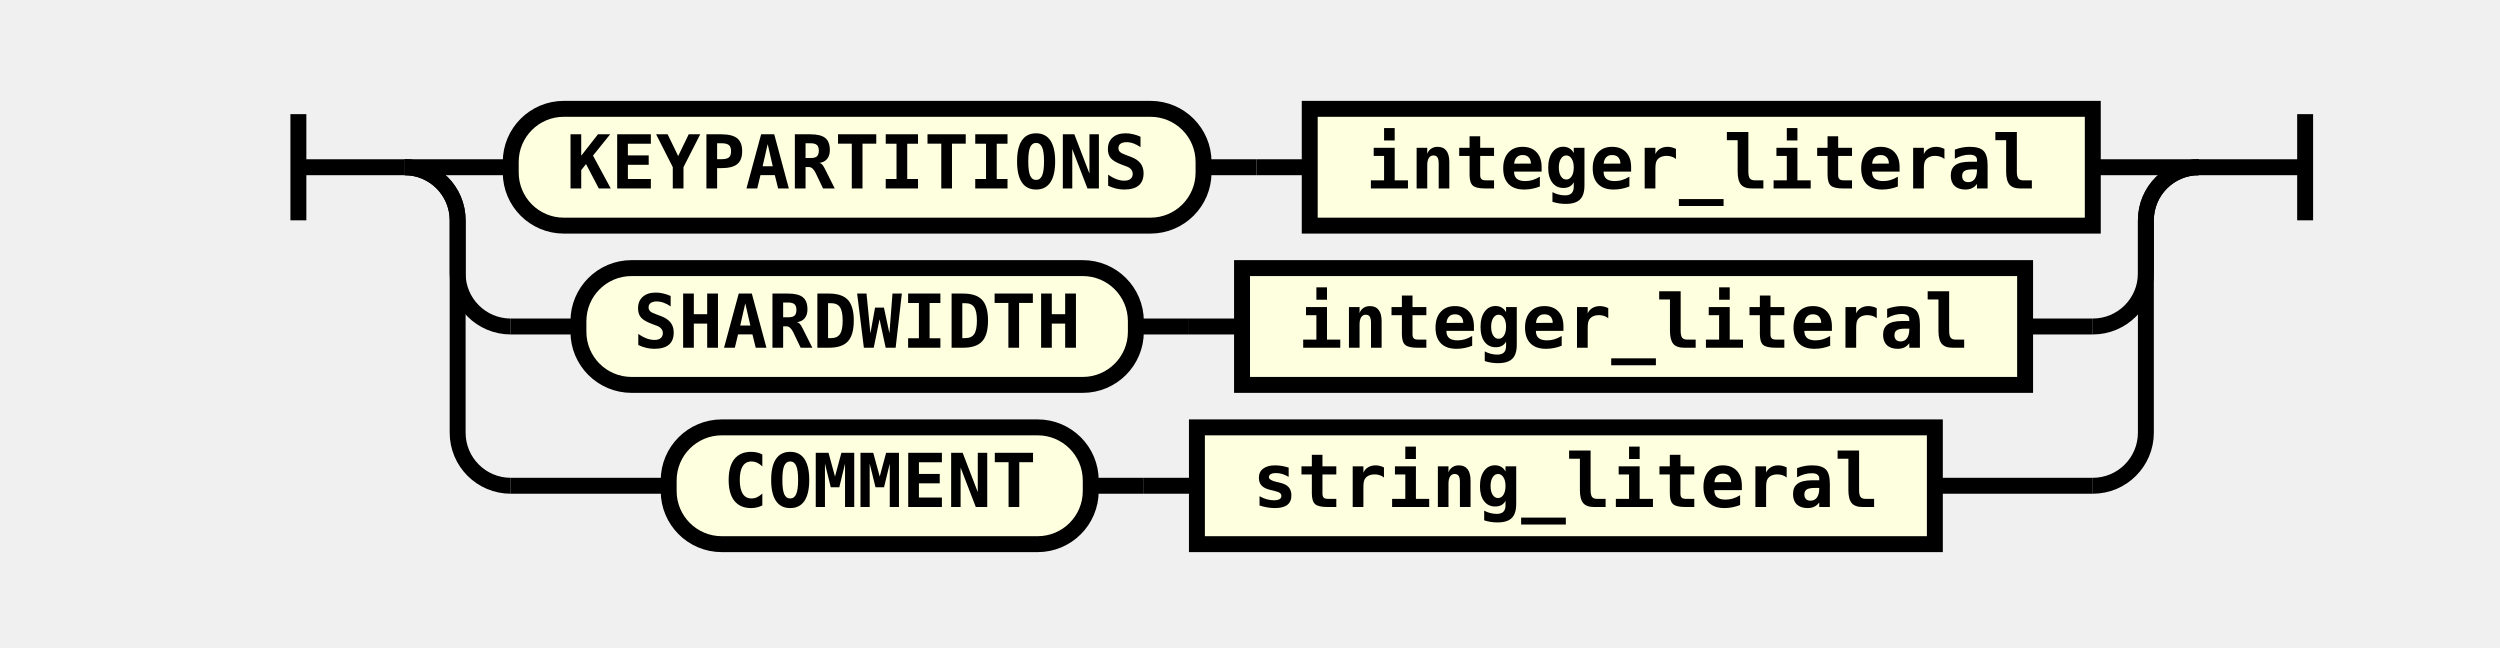
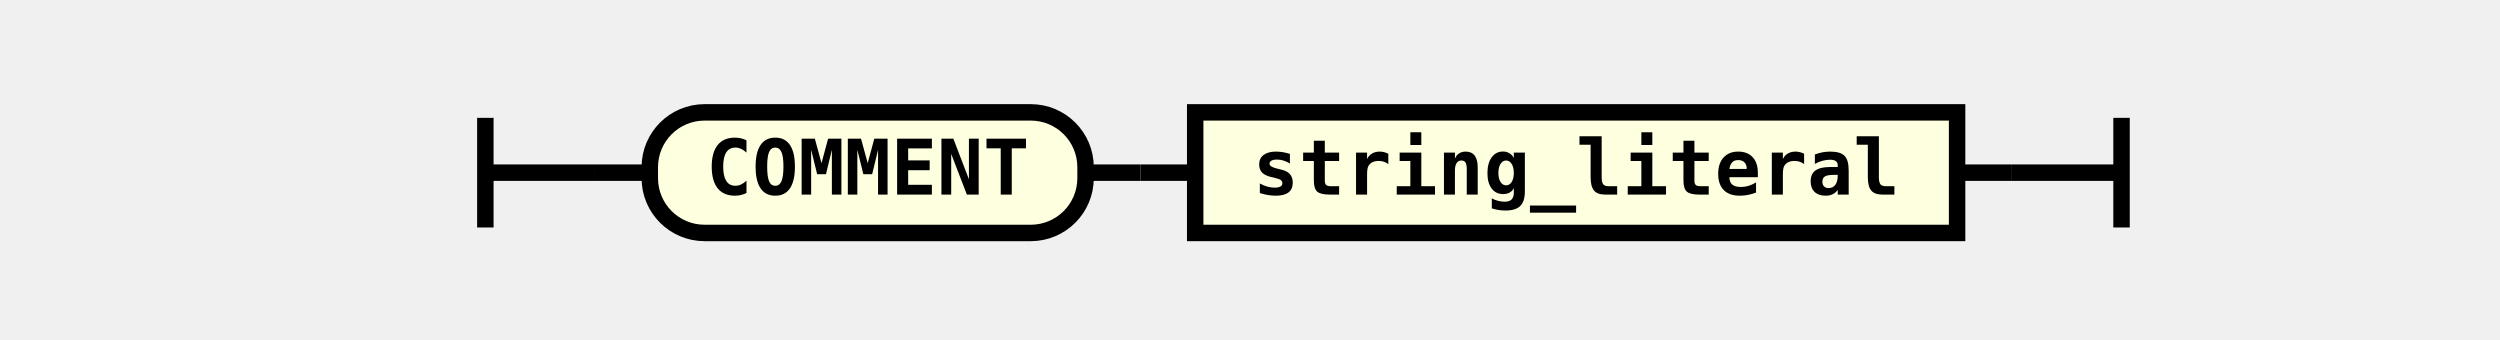
- <svg xmlns="http://www.w3.org/2000/svg" class="railroad-diagram" height="122" viewbox="0 0 418 122" width="418">
+ <svg xmlns="http://www.w3.org/2000/svg" class="railroad-diagram" height="62" viewbox="0 0 338.5 62" width="338.5">
  <g transform="translate(.5 .5)">
    <g>
      <path d="M20 21v20m0 -10h20">
   </path>
    </g>
+     <path d="M40 31h10">
+   </path>
    <g>
-       <path d="M40 31h0">
+       <path d="M50 31h0">
   </path>
-       <path d="M378 31h0">
+       <path d="M288.5 31h0">
   </path>
-       <path d="M40 31h20">
+       <g class="terminal">
+         <path d="M50 31h0">
+     </path>
+         <path d="M129.5 31h0">
+     </path>
+         <rect height="22" rx="10" ry="10" width="79.5" x="50" y="20">
+     </rect>
+         <text x="89.75" y="35">
+      COMMENT
+     </text>
+       </g>
+       <path d="M129.5 31h10">
   </path>
-       <g>
-         <path d="M60 31h0">
+       <path d="M139.5 31h10">
+    </path>
+       <g class="non-terminal">
+         <path d="M149.5 31h0">
    </path>
-         <path d="M358 31h0">
+         <path d="M288.5 31h0">
    </path>
-         <g class="terminal">
-           <path d="M60 31h0">
-      </path>
-           <path d="M190.5 31h0">
-      </path>
-           <rect height="22" rx="10" ry="10" width="130.5" x="60" y="20">
-      </rect>
-           <text x="125.25" y="35">
-       KEYPARTITIONS
+         <rect height="22" width="139" x="149.5" y="20">
+     </rect>
+         <a>
+           <text x="219" y="35">
+       string_literal
     </text>
-         </g>
-         <path d="M190.5 31h10">
-     </path>
-         <path d="M200.5 31h10">
-     </path>
-         <g class="non-terminal">
-           <path d="M210.5 31h0">
-      </path>
-           <path d="M358 31h0">
-      </path>
-           <rect height="22" width="147.5" x="210.5" y="20">
-      </rect>
-           <a>
-             <text x="284.25" y="35">
-        integer_literal
-       </text>
-           </a>
-         </g>
+         </a>
      </g>
-       <path d="M358 31h20">
-    </path>
-       <path d="M40 31a10 10 0 0 1 10 10v10a10 10 0 0 0 10 10">
-    </path>
-       <g>
-         <path d="M60 61h12.75">
-     </path>
-         <path d="M345.25 61h12.75">
-     </path>
-         <g class="terminal">
-           <path d="M72.75 61h0">
-      </path>
-           <path d="M177.75 61h0">
-      </path>
-           <rect height="22" rx="10" ry="10" width="105" x="72.75" y="50">
-      </rect>
-           <text x="125.25" y="65">
-       SHARDWIDTH
-      </text>
-         </g>
-         <path d="M177.75 61h10">
-     </path>
-         <path d="M187.75 61h10">
-     </path>
-         <g class="non-terminal">
-           <path d="M197.75 61h0">
-      </path>
-           <path d="M345.25 61h0">
-      </path>
-           <rect height="22" width="147.5" x="197.75" y="50">
-      </rect>
-           <a>
-             <text x="271.5" y="65">
-        integer_literal
-       </text>
-           </a>
-         </g>
-       </g>
-       <path d="M358 61a10 10 0 0 0 10 -10v-10a10 10 0 0 1 10 -10">
-    </path>
-       <path d="M40 31a10 10 0 0 1 10 10v40a10 10 0 0 0 10 10">
-    </path>
-       <g>
-         <path d="M60 91h29.75">
-     </path>
-         <path d="M328.25 91h29.75">
-     </path>
-         <g class="terminal">
-           <path d="M89.75 91h0">
-      </path>
-           <path d="M169.25 91h0">
-      </path>
-           <rect height="22" rx="10" ry="10" width="79.5" x="89.75" y="80">
-      </rect>
-           <text x="129.5" y="95">
-       COMMENT
-      </text>
-         </g>
-         <path d="M169.25 91h10">
-     </path>
-         <path d="M179.25 91h10">
-     </path>
-         <g class="non-terminal">
-           <path d="M189.25 91h0">
-      </path>
-           <path d="M328.25 91h0">
-      </path>
-           <rect height="22" width="139" x="189.25" y="80">
-      </rect>
-           <a>
-             <text x="258.75" y="95">
-        string_literal
-       </text>
-           </a>
-         </g>
-       </g>
-       <path d="M358 91a10 10 0 0 0 10 -10v-40a10 10 0 0 1 10 -10">
-    </path>
    </g>
-     <path d="M 378 31 h 20 m 0 -10 v 20">
+     <path d="M288.5 31h10">
+   </path>
+     <path d="M 298.5 31 h 20 m 0 -10 v 20">
  </path>
  </g>
  <style>
  svg {
    width: 100%;
}

path {
    stroke-width: 3;
    stroke: black;
    fill: rgba(0,0,0,0);
}
text {
    font: bold 14px monospace;
    text-anchor: middle;
    fill: black;
}
text.diagram-text {
    font-size: 12px;
}
text.diagram-arrow {
    font-size: 16px;
}
text.label {
    text-anchor: start;
}
text.comment {
    font: italic 12px monospace;
}
g.special-sequence rect {
    fill: #ffe79a;
    stroke: black;
}
g.special-sequence text {
    font-style: italic;
}
rect {
    stroke-width: 3;
}
rect.group-box {
    stroke: gray;
    stroke-dasharray: 10 5;
    fill: none;
}
g.non-terminal rect {
    fill: #feffdf;
    stroke: black;
}
g.terminal rect {
    fill: #feffdf;
    stroke: black;
}
path.diagram-text {
    stroke-width: 3;
    stroke: black;
    fill: white;
    cursor: help;
}
g.diagram-text:hover path.diagram-text {
    fill: #eee;
}
 </style>
</svg>
